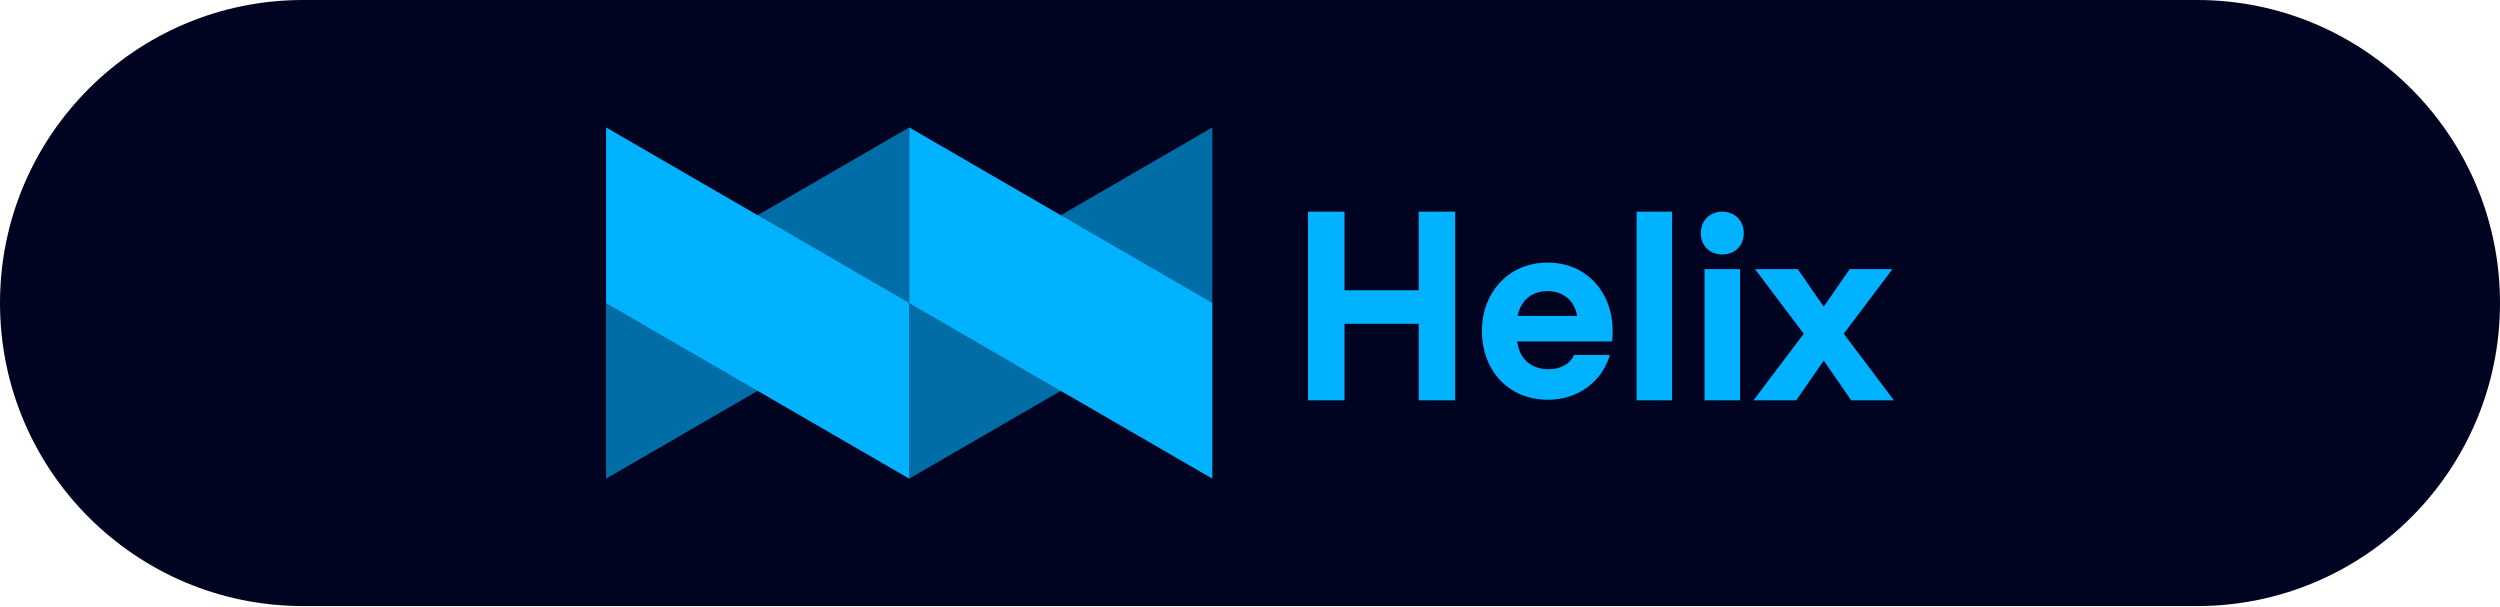
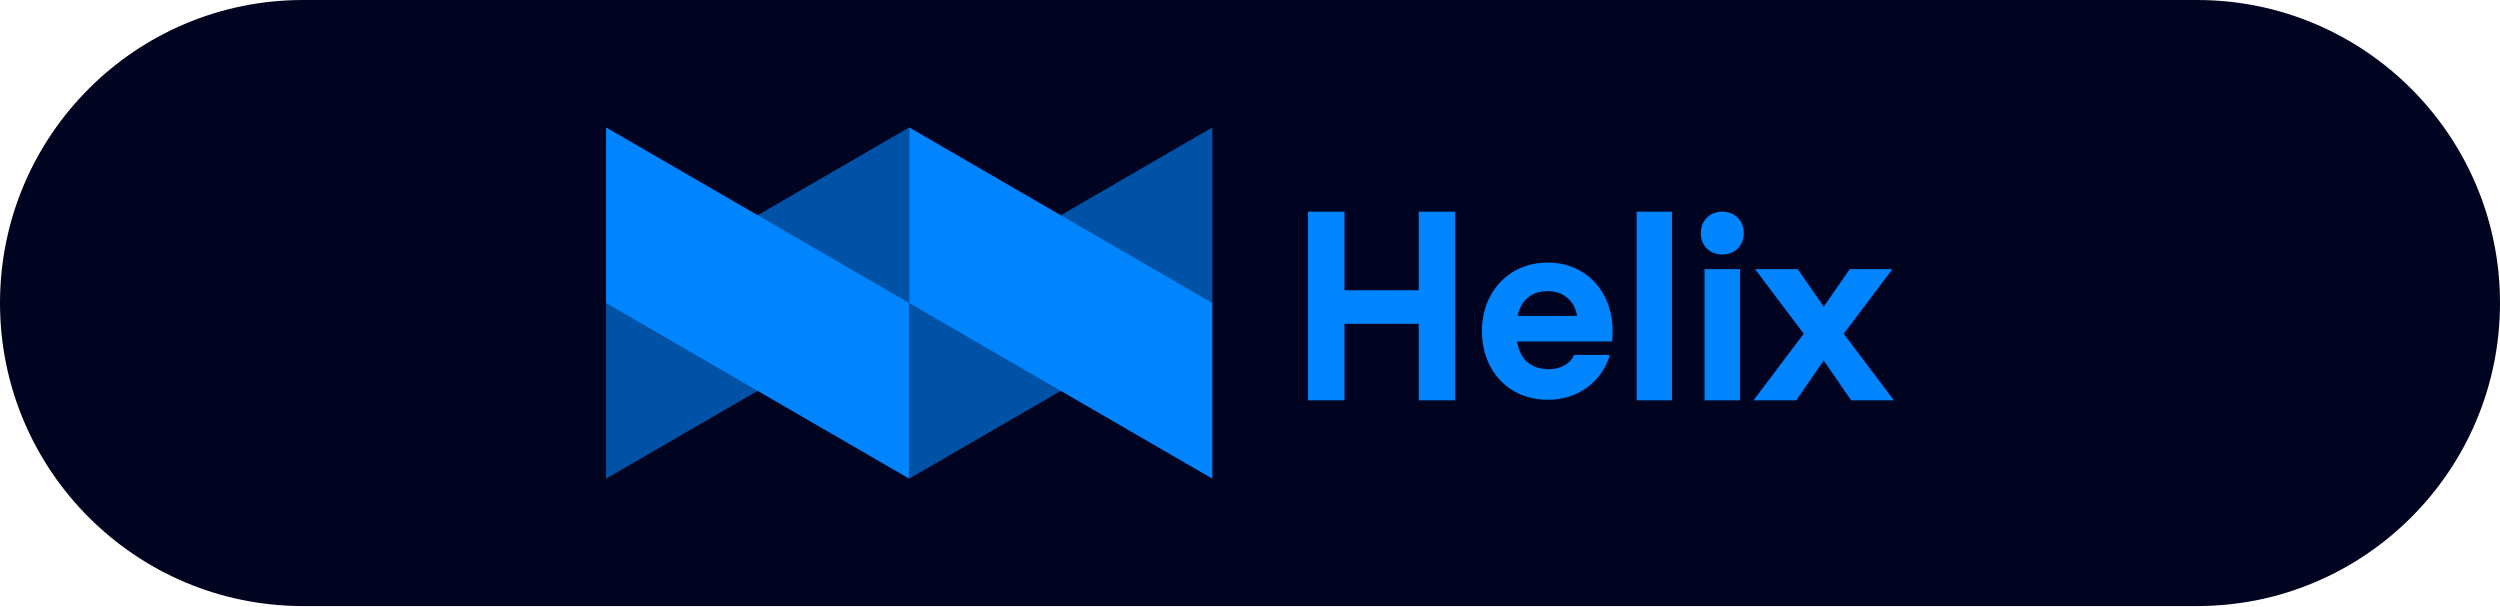
<svg xmlns="http://www.w3.org/2000/svg" width="132" height="32" viewBox="0 0 132 32" fill="none">
  <rect width="132" height="32" rx="16" fill="#000421" />
-   <path opacity="0.6" fill-rule="evenodd" clip-rule="evenodd" d="M48.006 6.728V16L32 25.273V16L48.006 6.728ZM64.011 6.728V16L48.006 25.273V16L64.011 6.728Z" fill="#00B2FF" />
-   <path d="M76.835 11.176H74.909V15.326H70.99V11.176H69.064V21.138H70.99V17.098H74.909V21.138H76.835V11.176ZM85.119 18.028C85.119 18.028 85.146 17.777 85.146 17.473C85.146 15.424 83.76 13.864 81.716 13.864C79.671 13.864 78.246 15.424 78.246 17.473C78.246 19.601 79.684 21.108 81.729 21.108C83.325 21.108 84.592 20.143 85.001 18.742H83.114C82.89 19.244 82.349 19.495 81.782 19.495C80.845 19.495 80.238 18.98 80.106 18.028H85.119ZM81.703 15.371C82.573 15.371 83.14 15.9 83.272 16.68H80.133C80.291 15.886 80.845 15.371 81.703 15.371ZM88.285 21.138V11.176H86.412V21.138H88.285ZM90.937 13.437C91.597 13.437 92.072 12.974 92.072 12.313C92.072 11.652 91.597 11.176 90.937 11.176C90.277 11.176 89.802 11.652 89.802 12.313C89.802 12.974 90.277 13.437 90.937 13.437ZM90 21.138H91.874V14.21H90V21.138ZM99.921 14.21H97.665L96.293 16.194L94.921 14.21H92.665L95.238 17.621L92.586 21.138H94.842L96.293 19.036L97.744 21.138H100L97.348 17.621L99.921 14.21Z" fill="#00B2FF" />
-   <path fill-rule="evenodd" clip-rule="evenodd" d="M32 6.728L48.006 16V25.273L32 16V6.728ZM48.006 6.728L64.011 16V25.273L48.006 16V6.728Z" fill="#00B2FF" />
+   <path opacity="0.6" fill-rule="evenodd" clip-rule="evenodd" d="M48.006 6.728V16L32 25.273V16L48.006 6.728ZM64.011 6.728V16L48.006 25.273V16L64.011 6.728Z" fill="#0085FF" />
+   <path d="M76.835 11.176H74.909V15.326H70.99V11.176H69.064V21.138H70.99V17.098H74.909V21.138H76.835V11.176ZM85.119 18.028C85.119 18.028 85.146 17.777 85.146 17.473C85.146 15.424 83.76 13.864 81.716 13.864C79.671 13.864 78.246 15.424 78.246 17.473C78.246 19.601 79.684 21.108 81.729 21.108C83.325 21.108 84.592 20.143 85.001 18.742H83.114C82.89 19.244 82.349 19.495 81.782 19.495C80.845 19.495 80.238 18.98 80.106 18.028H85.119ZM81.703 15.371C82.573 15.371 83.14 15.9 83.272 16.68H80.133C80.291 15.886 80.845 15.371 81.703 15.371ZM88.285 21.138V11.176H86.412V21.138H88.285ZM90.937 13.437C91.597 13.437 92.072 12.974 92.072 12.313C92.072 11.652 91.597 11.176 90.937 11.176C90.277 11.176 89.802 11.652 89.802 12.313C89.802 12.974 90.277 13.437 90.937 13.437ZM90 21.138H91.874V14.21H90V21.138ZM99.921 14.21H97.665L96.293 16.194L94.921 14.21H92.665L95.238 17.621L92.586 21.138H94.842L96.293 19.036L97.744 21.138H100L97.348 17.621L99.921 14.21Z" fill="#0085FF" />
+   <path fill-rule="evenodd" clip-rule="evenodd" d="M32 6.728L48.006 16V25.273L32 16V6.728ZM48.006 6.728L64.011 16V25.273L48.006 16V6.728Z" fill="#0085FF" />
</svg>
